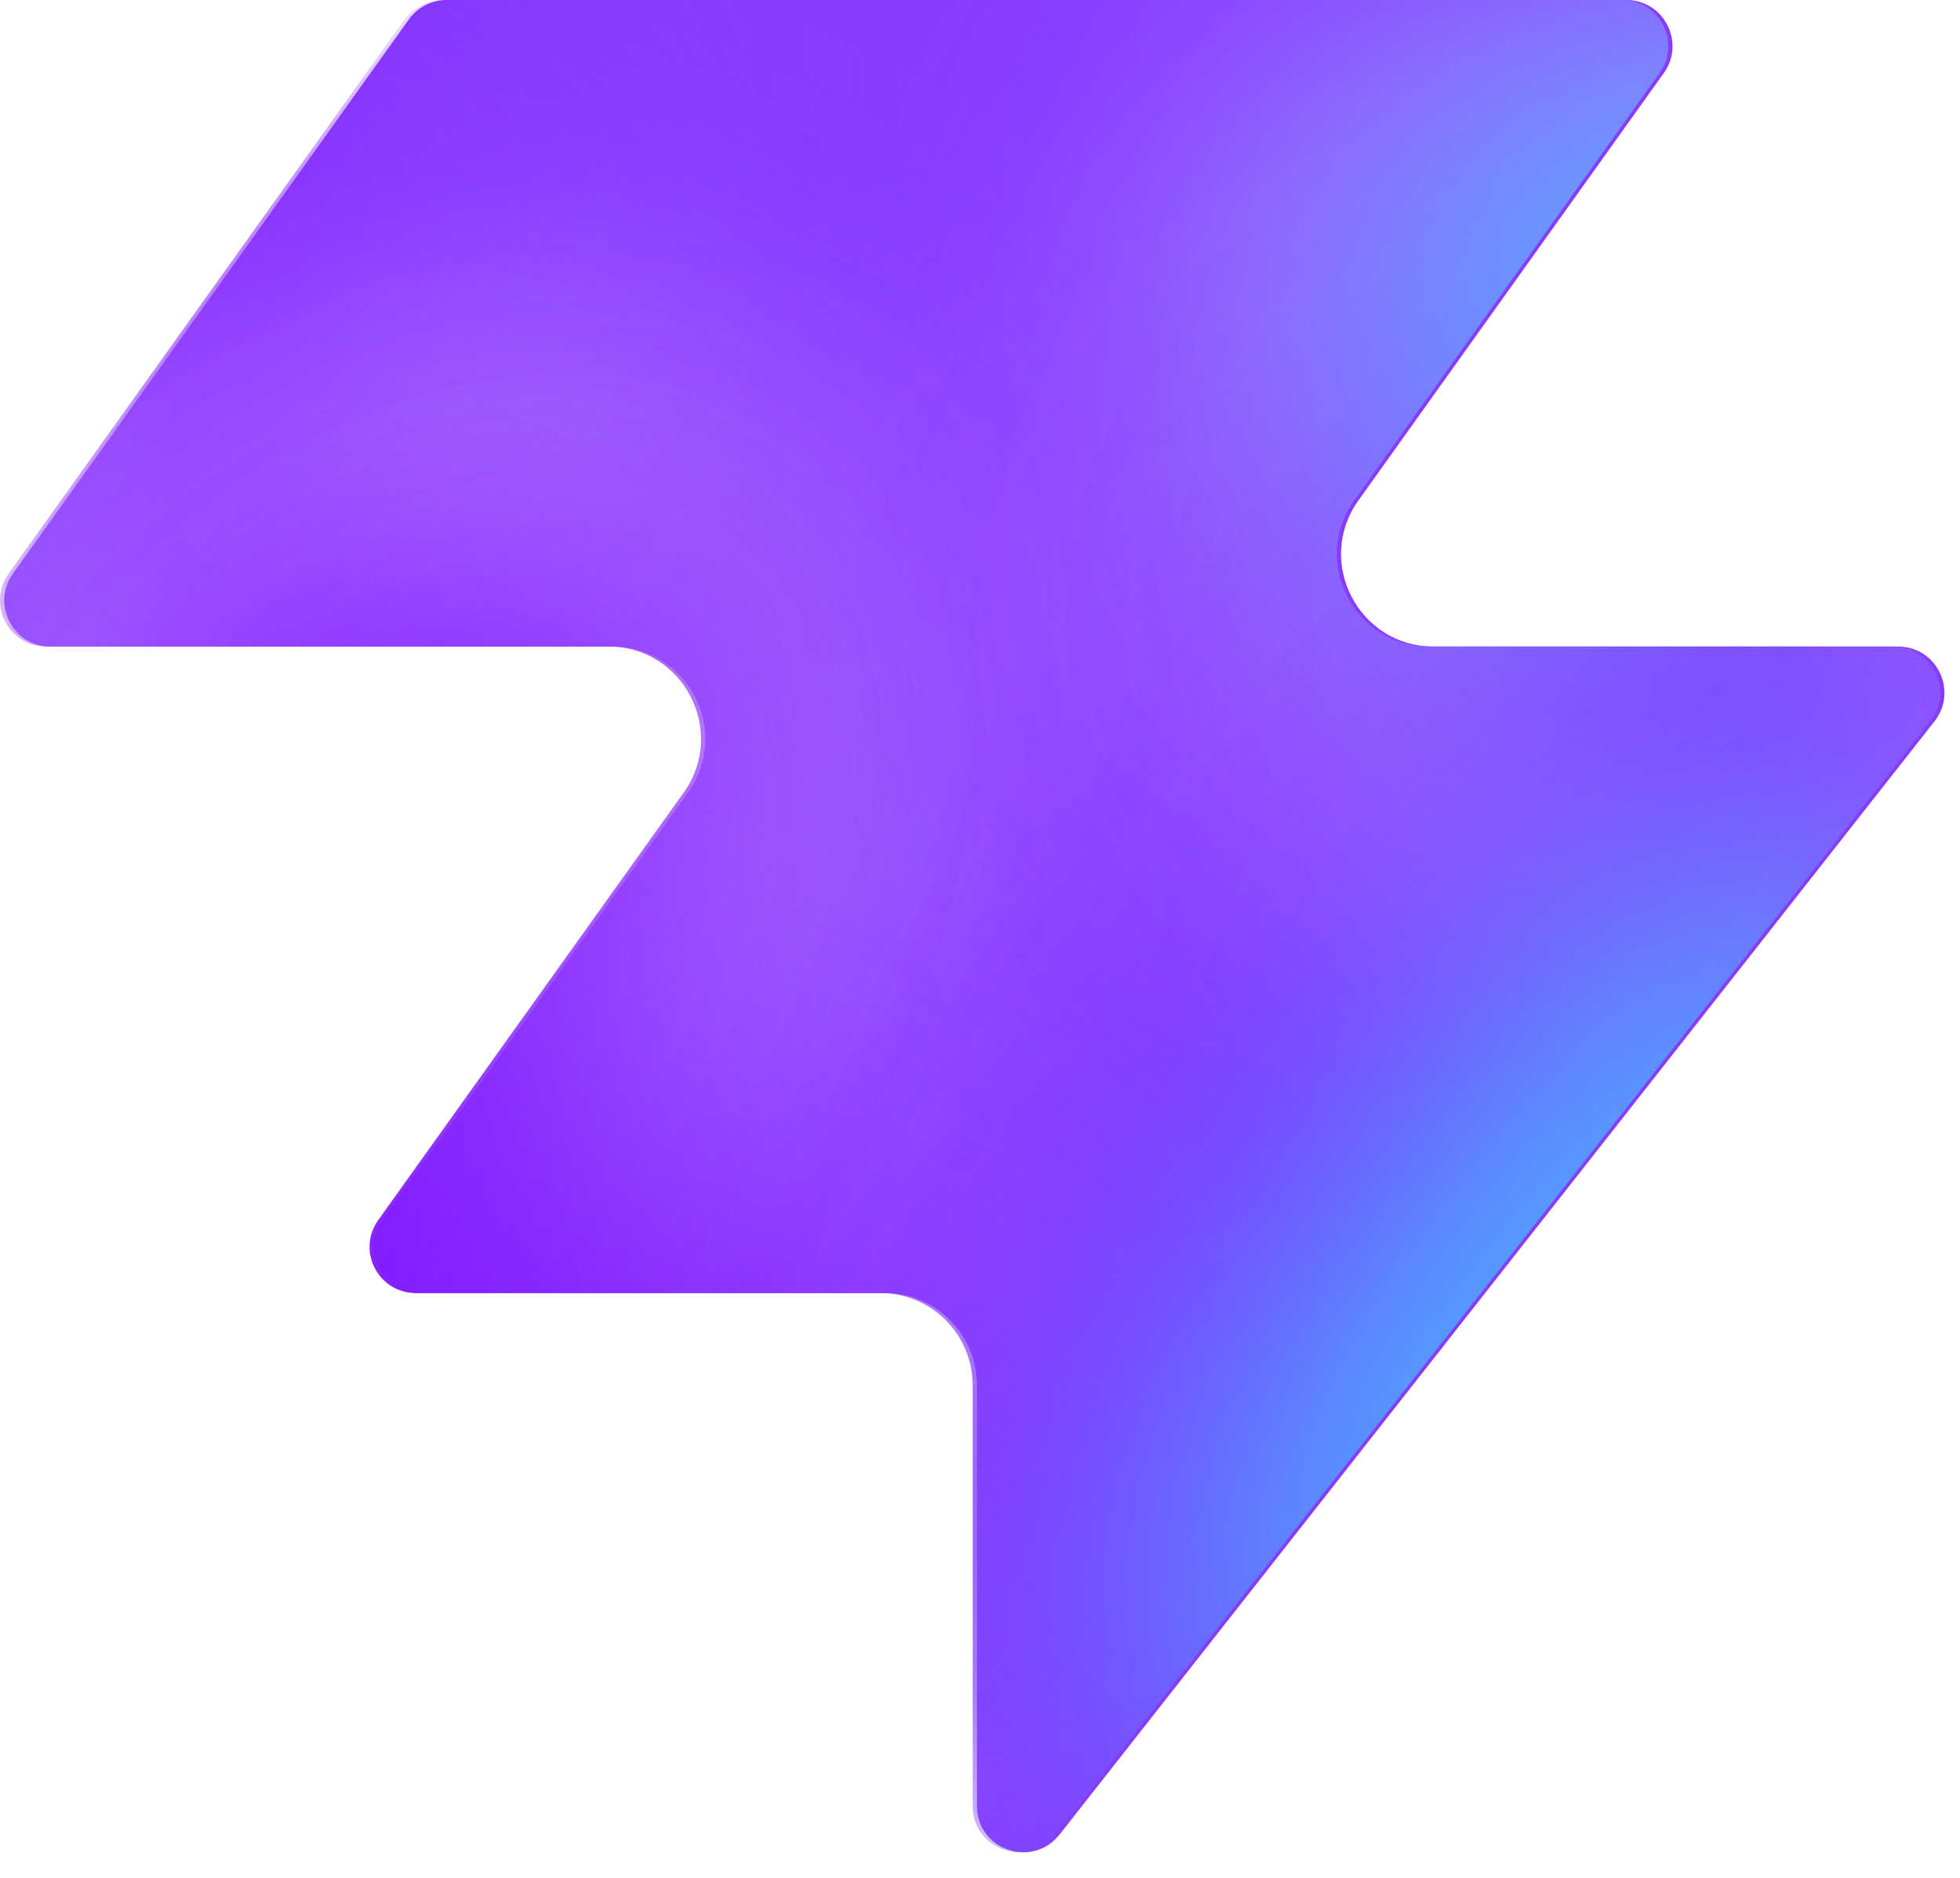
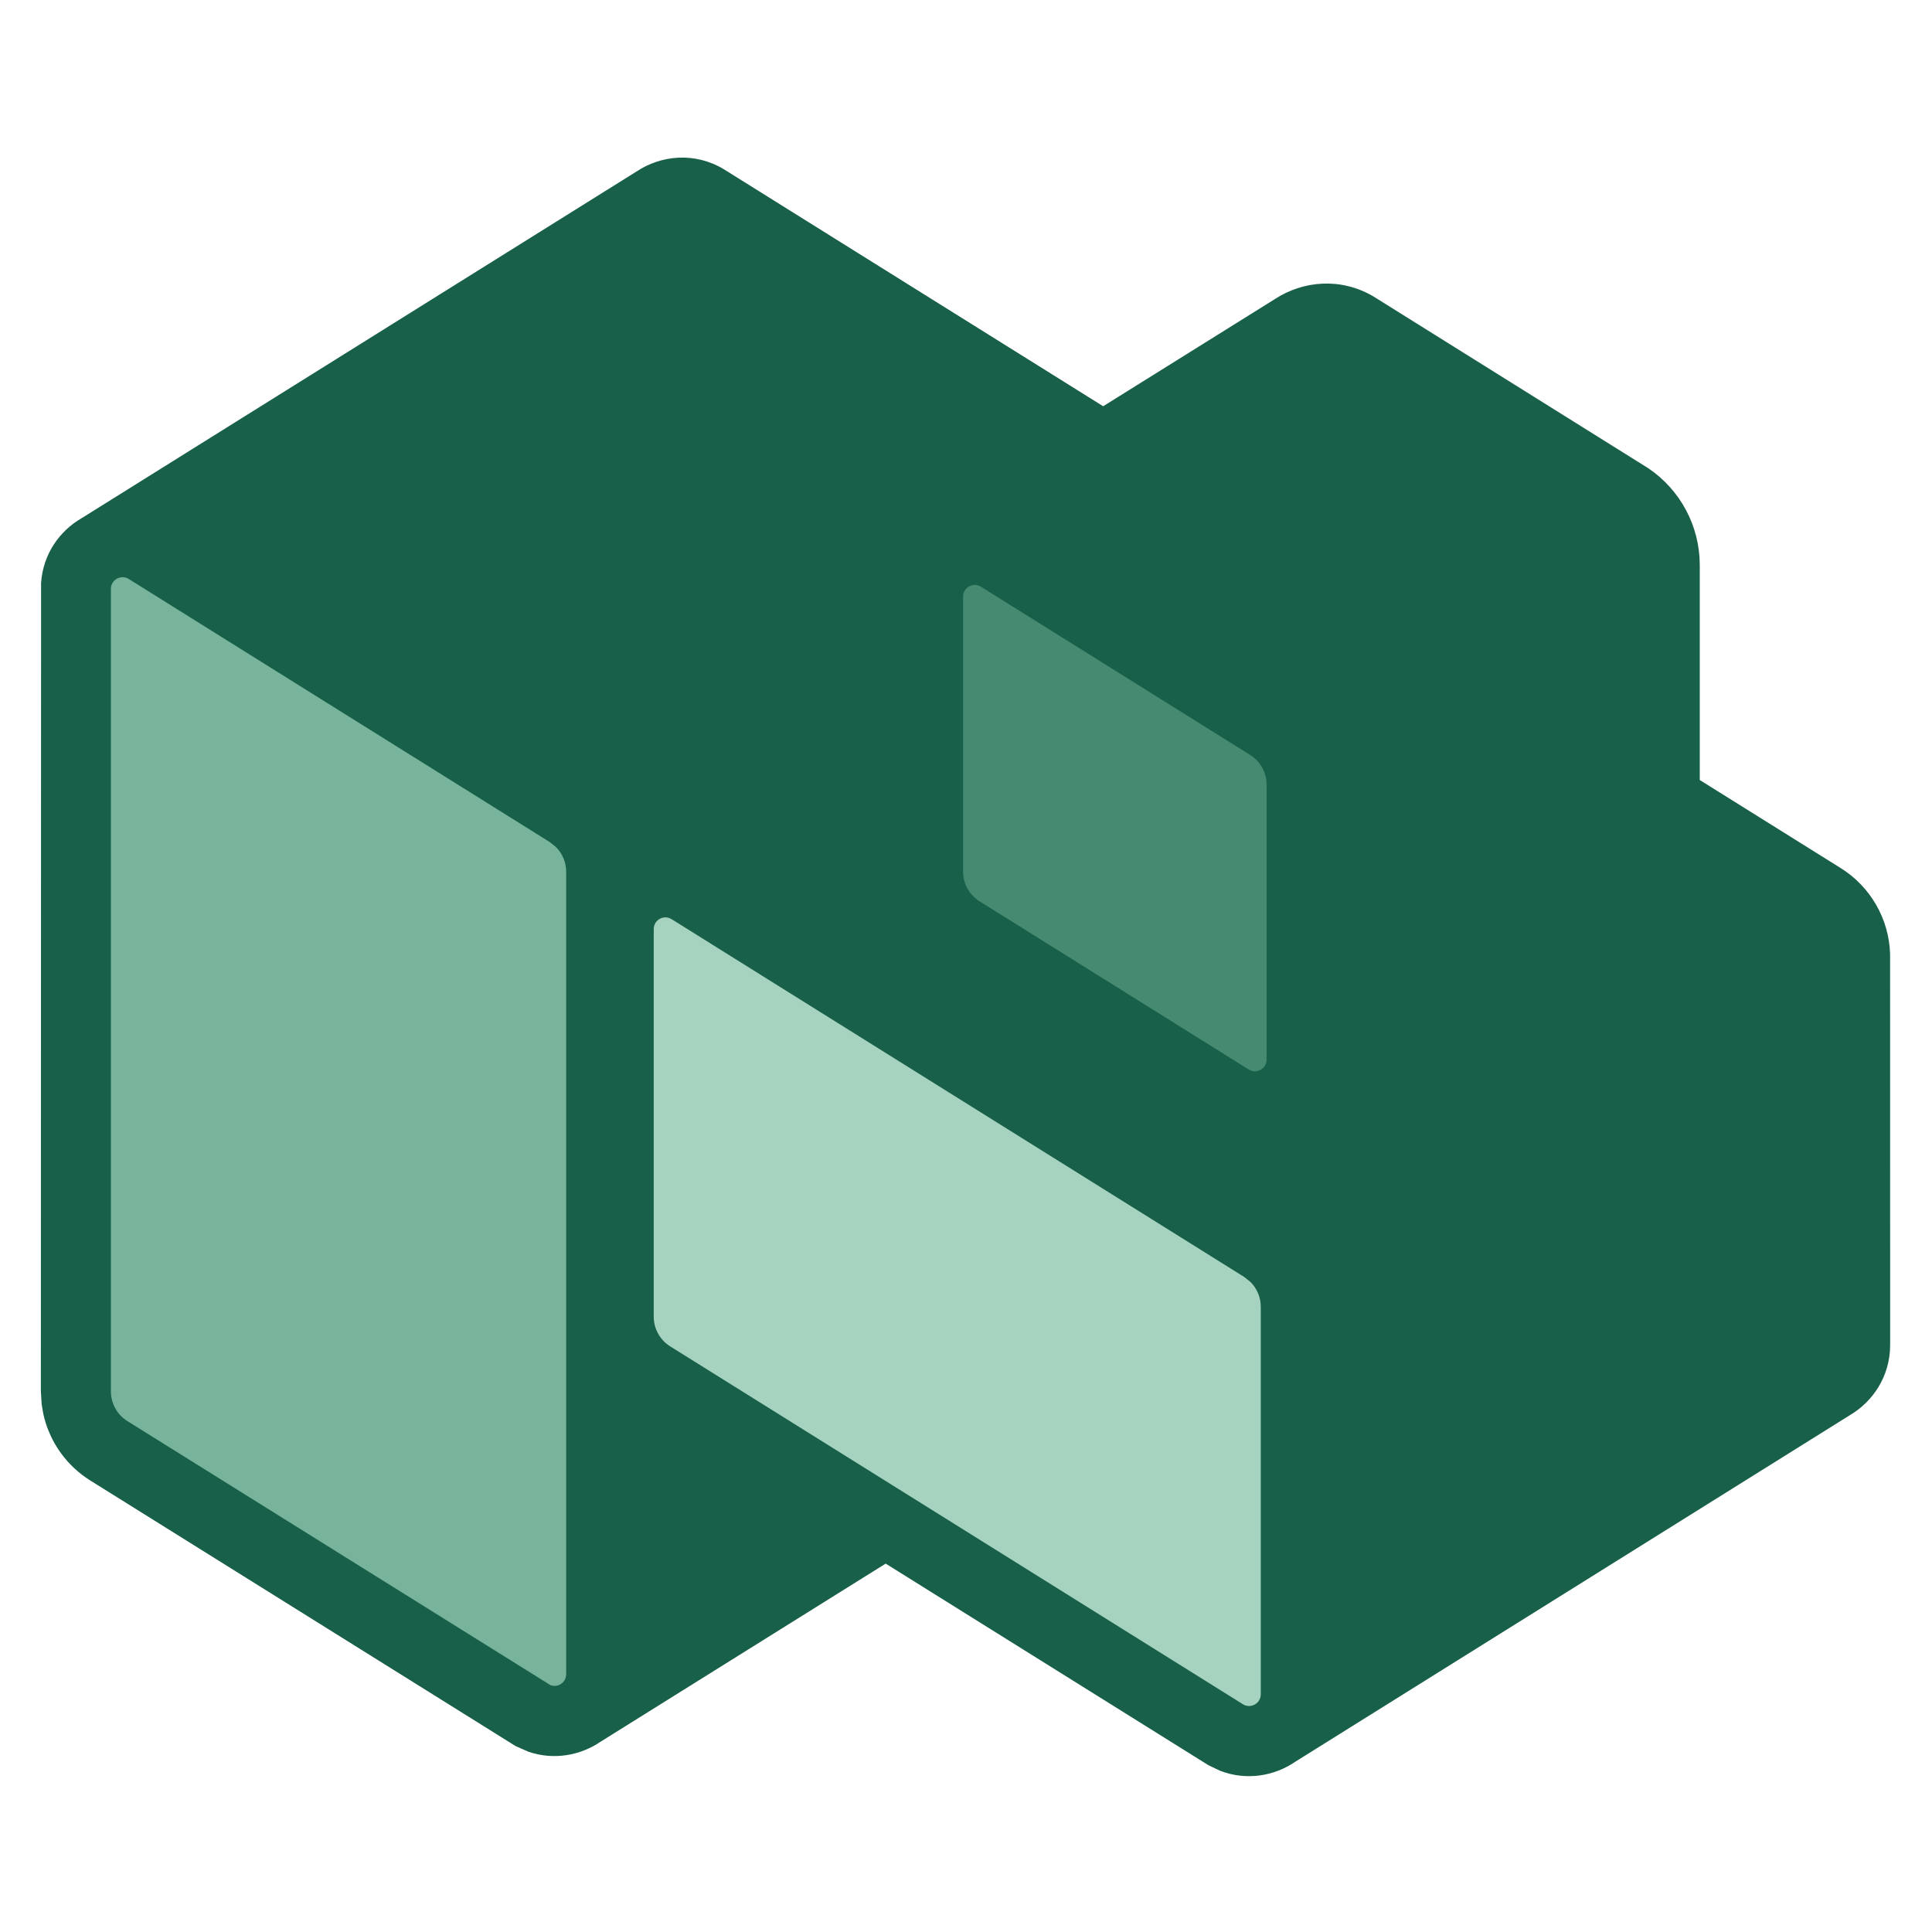
- <svg xmlns="http://www.w3.org/2000/svg" width="48" height="46" fill="none" viewBox="0 0 48 46">
-   <path fill="#863bff" d="M25.946 44.938c-.664.845-2.021.375-2.021-.698V33.937a2.26 2.26 0 0 0-2.262-2.262H10.287c-.92 0-1.456-1.04-.92-1.788l7.48-10.471c1.07-1.497 0-3.578-1.842-3.578H1.237c-.92 0-1.456-1.04-.92-1.788L10.013.474c.214-.297.556-.474.92-.474h28.894c.92 0 1.456 1.04.92 1.788l-7.48 10.471c-1.07 1.498 0 3.579 1.842 3.579h11.377c.943 0 1.473 1.088.89 1.83L25.947 44.94z" style="fill:#863bff;fill:color(display-p3 .525 .23 1);fill-opacity:1" />
-   <mask id="a" width="48" height="46" x="0" y="0" maskUnits="userSpaceOnUse" style="mask-type:alpha">
-     <path fill="#000" d="M25.842 44.938c-.664.844-2.021.375-2.021-.698V33.937a2.26 2.26 0 0 0-2.262-2.262H10.183c-.92 0-1.456-1.04-.92-1.788l7.48-10.471c1.07-1.498 0-3.579-1.842-3.579H1.133c-.92 0-1.456-1.04-.92-1.787L9.91.473c.214-.297.556-.474.92-.474h28.894c.92 0 1.456 1.04.92 1.788l-7.48 10.471c-1.07 1.498 0 3.578 1.842 3.578h11.377c.943 0 1.473 1.088.89 1.832L25.843 44.94z" style="fill:#000;fill-opacity:1" />
-   </mask>
-   <g mask="url(#a)">
-     <g filter="url(#b)">
-       <ellipse cx="5.508" cy="14.704" fill="#ede6ff" rx="5.508" ry="14.704" style="fill:#ede6ff;fill:color(display-p3 .927 .903 1);fill-opacity:1" transform="matrix(.00324 1 1 -.00324 -4.47 31.516)" />
-     </g>
-     <g filter="url(#c)">
-       <ellipse cx="10.399" cy="29.851" fill="#ede6ff" rx="10.399" ry="29.851" style="fill:#ede6ff;fill:color(display-p3 .927 .903 1);fill-opacity:1" transform="matrix(.00324 1 1 -.00324 -39.328 7.883)" />
-     </g>
-     <g filter="url(#d)">
-       <ellipse cx="5.508" cy="30.487" fill="#7e14ff" rx="5.508" ry="30.487" style="fill:#7e14ff;fill:color(display-p3 .492 .077 1);fill-opacity:1" transform="rotate(89.814 -25.913 -14.639)scale(1 -1)" />
-     </g>
-     <g filter="url(#e)">
-       <ellipse cx="5.508" cy="30.599" fill="#7e14ff" rx="5.508" ry="30.599" style="fill:#7e14ff;fill:color(display-p3 .492 .077 1);fill-opacity:1" transform="rotate(89.814 -32.644 -3.334)scale(1 -1)" />
-     </g>
-     <g filter="url(#f)">
-       <ellipse cx="5.508" cy="30.599" fill="#7e14ff" rx="5.508" ry="30.599" style="fill:#7e14ff;fill:color(display-p3 .492 .077 1);fill-opacity:1" transform="matrix(.00324 1 1 -.00324 -34.34 30.47)" />
-     </g>
-     <g filter="url(#g)">
-       <ellipse cx="14.072" cy="22.078" fill="#ede6ff" rx="14.072" ry="22.078" style="fill:#ede6ff;fill:color(display-p3 .927 .903 1);fill-opacity:1" transform="rotate(93.35 24.506 48.493)scale(-1 1)" />
-     </g>
-     <g filter="url(#h)">
-       <ellipse cx="3.47" cy="21.501" fill="#7e14ff" rx="3.47" ry="21.501" style="fill:#7e14ff;fill:color(display-p3 .492 .077 1);fill-opacity:1" transform="rotate(89.009 28.708 47.59)scale(-1 1)" />
-     </g>
-     <g filter="url(#i)">
-       <ellipse cx="3.47" cy="21.501" fill="#7e14ff" rx="3.47" ry="21.501" style="fill:#7e14ff;fill:color(display-p3 .492 .077 1);fill-opacity:1" transform="rotate(89.009 28.708 47.59)scale(-1 1)" />
-     </g>
-     <g filter="url(#j)">
-       <ellipse cx=".387" cy="8.972" fill="#7e14ff" rx="4.407" ry="29.108" style="fill:#7e14ff;fill:color(display-p3 .492 .077 1);fill-opacity:1" transform="rotate(39.51 .387 8.972)" />
-     </g>
-     <g filter="url(#k)">
-       <ellipse cx="47.523" cy="-6.092" fill="#7e14ff" rx="4.407" ry="29.108" style="fill:#7e14ff;fill:color(display-p3 .492 .077 1);fill-opacity:1" transform="rotate(37.892 47.523 -6.092)" />
-     </g>
-     <g filter="url(#l)">
-       <ellipse cx="41.412" cy="6.333" fill="#47bfff" rx="5.971" ry="9.665" style="fill:#47bfff;fill:color(display-p3 .28 .748 1);fill-opacity:1" transform="rotate(37.892 41.412 6.333)" />
-     </g>
-     <g filter="url(#m)">
-       <ellipse cx="-1.879" cy="38.332" fill="#7e14ff" rx="4.407" ry="29.108" style="fill:#7e14ff;fill:color(display-p3 .492 .077 1);fill-opacity:1" transform="rotate(37.892 -1.88 38.332)" />
-     </g>
-     <g filter="url(#n)">
-       <ellipse cx="-1.879" cy="38.332" fill="#7e14ff" rx="4.407" ry="29.108" style="fill:#7e14ff;fill:color(display-p3 .492 .077 1);fill-opacity:1" transform="rotate(37.892 -1.88 38.332)" />
-     </g>
-     <g filter="url(#o)">
-       <ellipse cx="35.651" cy="29.907" fill="#7e14ff" rx="4.407" ry="29.108" style="fill:#7e14ff;fill:color(display-p3 .492 .077 1);fill-opacity:1" transform="rotate(37.892 35.651 29.907)" />
-     </g>
-     <g filter="url(#p)">
-       <ellipse cx="38.418" cy="32.4" fill="#47bfff" rx="5.971" ry="15.297" style="fill:#47bfff;fill:color(display-p3 .28 .748 1);fill-opacity:1" transform="rotate(37.892 38.418 32.4)" />
-     </g>
-   </g>
-   <defs>
-     <filter id="b" width="60.045" height="41.654" x="-19.77" y="16.149" color-interpolation-filters="sRGB" filterUnits="userSpaceOnUse">
-       <feFlood flood-opacity="0" result="BackgroundImageFix" />
-       <feBlend in="SourceGraphic" in2="BackgroundImageFix" result="shape" />
-       <feGaussianBlur result="effect1_foregroundBlur_2002_17158" stdDeviation="7.659" />
-     </filter>
-     <filter id="c" width="90.34" height="51.437" x="-54.613" y="-7.533" color-interpolation-filters="sRGB" filterUnits="userSpaceOnUse">
-       <feFlood flood-opacity="0" result="BackgroundImageFix" />
-       <feBlend in="SourceGraphic" in2="BackgroundImageFix" result="shape" />
-       <feGaussianBlur result="effect1_foregroundBlur_2002_17158" stdDeviation="7.659" />
-     </filter>
-     <filter id="d" width="79.355" height="29.4" x="-49.64" y="2.03" color-interpolation-filters="sRGB" filterUnits="userSpaceOnUse">
-       <feFlood flood-opacity="0" result="BackgroundImageFix" />
-       <feBlend in="SourceGraphic" in2="BackgroundImageFix" result="shape" />
-       <feGaussianBlur result="effect1_foregroundBlur_2002_17158" stdDeviation="4.596" />
-     </filter>
-     <filter id="e" width="79.579" height="29.4" x="-45.045" y="20.029" color-interpolation-filters="sRGB" filterUnits="userSpaceOnUse">
-       <feFlood flood-opacity="0" result="BackgroundImageFix" />
-       <feBlend in="SourceGraphic" in2="BackgroundImageFix" result="shape" />
-       <feGaussianBlur result="effect1_foregroundBlur_2002_17158" stdDeviation="4.596" />
-     </filter>
-     <filter id="f" width="79.579" height="29.4" x="-43.513" y="21.178" color-interpolation-filters="sRGB" filterUnits="userSpaceOnUse">
-       <feFlood flood-opacity="0" result="BackgroundImageFix" />
-       <feBlend in="SourceGraphic" in2="BackgroundImageFix" result="shape" />
-       <feGaussianBlur result="effect1_foregroundBlur_2002_17158" stdDeviation="4.596" />
-     </filter>
-     <filter id="g" width="74.749" height="58.852" x="15.756" y="-17.901" color-interpolation-filters="sRGB" filterUnits="userSpaceOnUse">
-       <feFlood flood-opacity="0" result="BackgroundImageFix" />
-       <feBlend in="SourceGraphic" in2="BackgroundImageFix" result="shape" />
-       <feGaussianBlur result="effect1_foregroundBlur_2002_17158" stdDeviation="7.659" />
-     </filter>
-     <filter id="h" width="61.377" height="25.362" x="23.548" y="2.284" color-interpolation-filters="sRGB" filterUnits="userSpaceOnUse">
-       <feFlood flood-opacity="0" result="BackgroundImageFix" />
-       <feBlend in="SourceGraphic" in2="BackgroundImageFix" result="shape" />
-       <feGaussianBlur result="effect1_foregroundBlur_2002_17158" stdDeviation="4.596" />
-     </filter>
-     <filter id="i" width="61.377" height="25.362" x="23.548" y="2.284" color-interpolation-filters="sRGB" filterUnits="userSpaceOnUse">
-       <feFlood flood-opacity="0" result="BackgroundImageFix" />
-       <feBlend in="SourceGraphic" in2="BackgroundImageFix" result="shape" />
-       <feGaussianBlur result="effect1_foregroundBlur_2002_17158" stdDeviation="4.596" />
-     </filter>
-     <filter id="j" width="56.045" height="63.649" x="-27.636" y="-22.853" color-interpolation-filters="sRGB" filterUnits="userSpaceOnUse">
-       <feFlood flood-opacity="0" result="BackgroundImageFix" />
-       <feBlend in="SourceGraphic" in2="BackgroundImageFix" result="shape" />
-       <feGaussianBlur result="effect1_foregroundBlur_2002_17158" stdDeviation="4.596" />
-     </filter>
-     <filter id="k" width="54.814" height="64.646" x="20.116" y="-38.415" color-interpolation-filters="sRGB" filterUnits="userSpaceOnUse">
-       <feFlood flood-opacity="0" result="BackgroundImageFix" />
-       <feBlend in="SourceGraphic" in2="BackgroundImageFix" result="shape" />
-       <feGaussianBlur result="effect1_foregroundBlur_2002_17158" stdDeviation="4.596" />
-     </filter>
-     <filter id="l" width="33.541" height="35.313" x="24.641" y="-11.323" color-interpolation-filters="sRGB" filterUnits="userSpaceOnUse">
-       <feFlood flood-opacity="0" result="BackgroundImageFix" />
-       <feBlend in="SourceGraphic" in2="BackgroundImageFix" result="shape" />
-       <feGaussianBlur result="effect1_foregroundBlur_2002_17158" stdDeviation="4.596" />
-     </filter>
-     <filter id="m" width="54.814" height="64.646" x="-29.286" y="6.009" color-interpolation-filters="sRGB" filterUnits="userSpaceOnUse">
-       <feFlood flood-opacity="0" result="BackgroundImageFix" />
-       <feBlend in="SourceGraphic" in2="BackgroundImageFix" result="shape" />
-       <feGaussianBlur result="effect1_foregroundBlur_2002_17158" stdDeviation="4.596" />
-     </filter>
-     <filter id="n" width="54.814" height="64.646" x="-29.286" y="6.009" color-interpolation-filters="sRGB" filterUnits="userSpaceOnUse">
-       <feFlood flood-opacity="0" result="BackgroundImageFix" />
-       <feBlend in="SourceGraphic" in2="BackgroundImageFix" result="shape" />
-       <feGaussianBlur result="effect1_foregroundBlur_2002_17158" stdDeviation="4.596" />
-     </filter>
-     <filter id="o" width="54.814" height="64.646" x="8.244" y="-2.416" color-interpolation-filters="sRGB" filterUnits="userSpaceOnUse">
-       <feFlood flood-opacity="0" result="BackgroundImageFix" />
-       <feBlend in="SourceGraphic" in2="BackgroundImageFix" result="shape" />
-       <feGaussianBlur result="effect1_foregroundBlur_2002_17158" stdDeviation="4.596" />
-     </filter>
-     <filter id="p" width="39.409" height="43.623" x="18.713" y="10.588" color-interpolation-filters="sRGB" filterUnits="userSpaceOnUse">
-       <feFlood flood-opacity="0" result="BackgroundImageFix" />
-       <feBlend in="SourceGraphic" in2="BackgroundImageFix" result="shape" />
-       <feGaussianBlur result="effect1_foregroundBlur_2002_17158" stdDeviation="4.596" />
-     </filter>
-   </defs>
+ <svg xmlns="http://www.w3.org/2000/svg" viewBox="36 35 331 331" fill="none">
+   <style>
+     .body{fill:#186049}.p1{fill:#a5d3c0}.p2{fill:#78b39b}.p3{fill:#468a71}.dot{fill:#78b39b}
+     @media (prefers-color-scheme:dark){.body{fill:#a5d3c0}.p1{fill:#186049}.p2{fill:#2b725a}.p3{fill:#468a71}.dot{fill:#468a71}}
+   </style>
+   <path class="body" d="M145.088 64.358C149.249 61.612 154.957 60.992 159.961 63.963L225 104.6L254.463 86.211C259.205 83.131 265.678 82.449 271.362 85.824L318.351 115.193C323.873 118.896 327.212 125.119 327.212 131.804V168.636L351.368 183.73C356.464 186.915 359.627 192.426 359.82 198.413L359.83 265.401C359.83 270.813 356.858 275.153 352.884 277.483L257.921 336.826C254.274 339.318 249.492 340.102 245.026 338.377L243.033 337.425L187.739 302.886L138.916 333.384C135.401 335.783 130.834 336.597 126.512 335.109L124.338 334.149L51.461 288.643C49.487 287.41 47.804 285.828 46.471 284.005L46.145 283.544C45.614 282.768 45.144 281.951 44.741 281.102L44.289 280.068C43.926 279.161 43.637 278.221 43.425 277.259L43.14 275.607L43 273.379L43.038 134.847C43.389 129.917 46.198 125.952 50.021 123.756L145.088 64.358Z" />
+   <path class="p1" d="M151.06 192.475C150.602 192.189 150.097 192.115 149.632 192.204L149.506 192.232C148.966 192.372 148.491 192.735 148.226 193.241C148.083 193.514 148 193.828 148 194.171V260.578C148 262.647 149.066 264.57 150.82 265.666L248.94 326.977C250.272 327.809 252 326.852 252 325.281V258.875C252 257.261 251.349 255.739 250.231 254.626L249.18 253.787L151.06 192.475Z" />
+   <path class="p2" d="M58.06 134.196C57.019 133.546 55.737 133.988 55.226 134.962C55.083 135.234 55 135.548 55 135.891V273.378C55 275.447 56.066 277.369 57.82 278.466L130.324 323.72L130.586 323.796C131.77 324.05 133 323.161 133 321.836V184.35C133 182.736 132.349 181.214 131.231 180.101L130.18 179.262L58.06 134.196Z" />
+   <path class="p3" d="M204.06 135.521C202.728 134.689 201 135.647 201 137.218V184.329C201 186.398 202.066 188.321 203.82 189.417L249.94 218.236C251.272 219.068 253 218.111 253 216.54V169.429C253 167.36 251.934 165.437 250.18 164.341L204.06 135.521Z" />
</svg>
